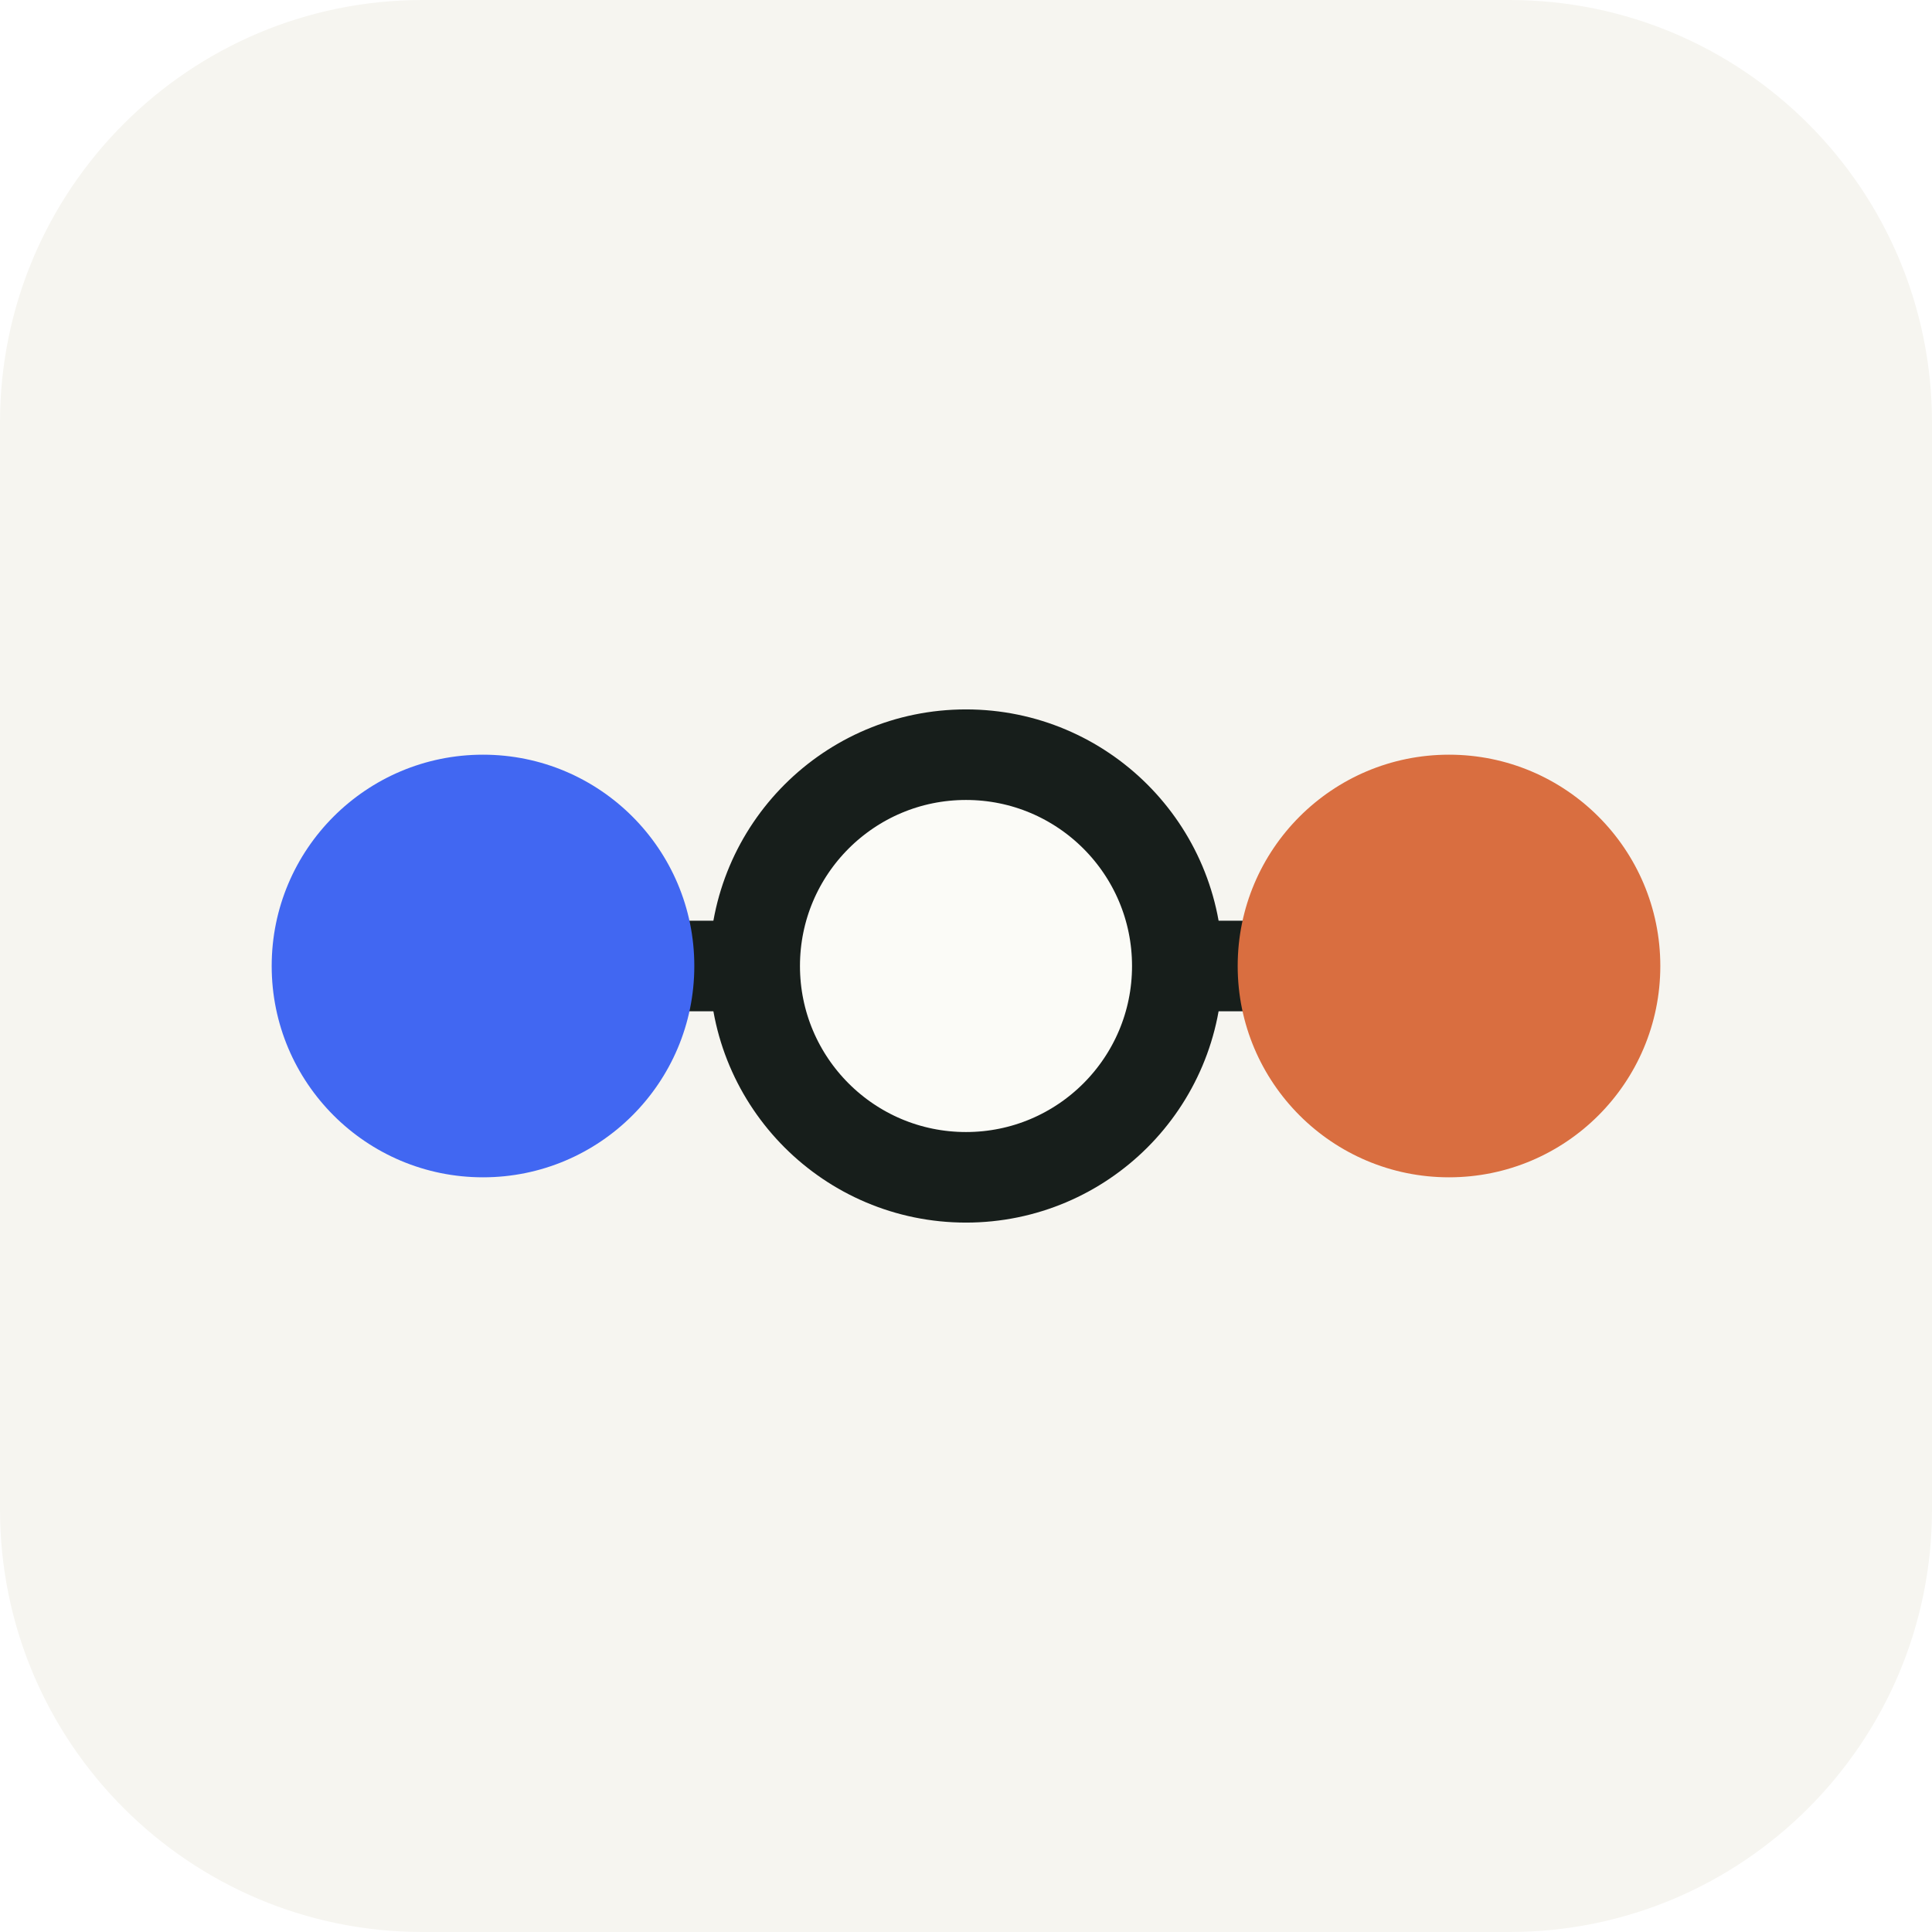
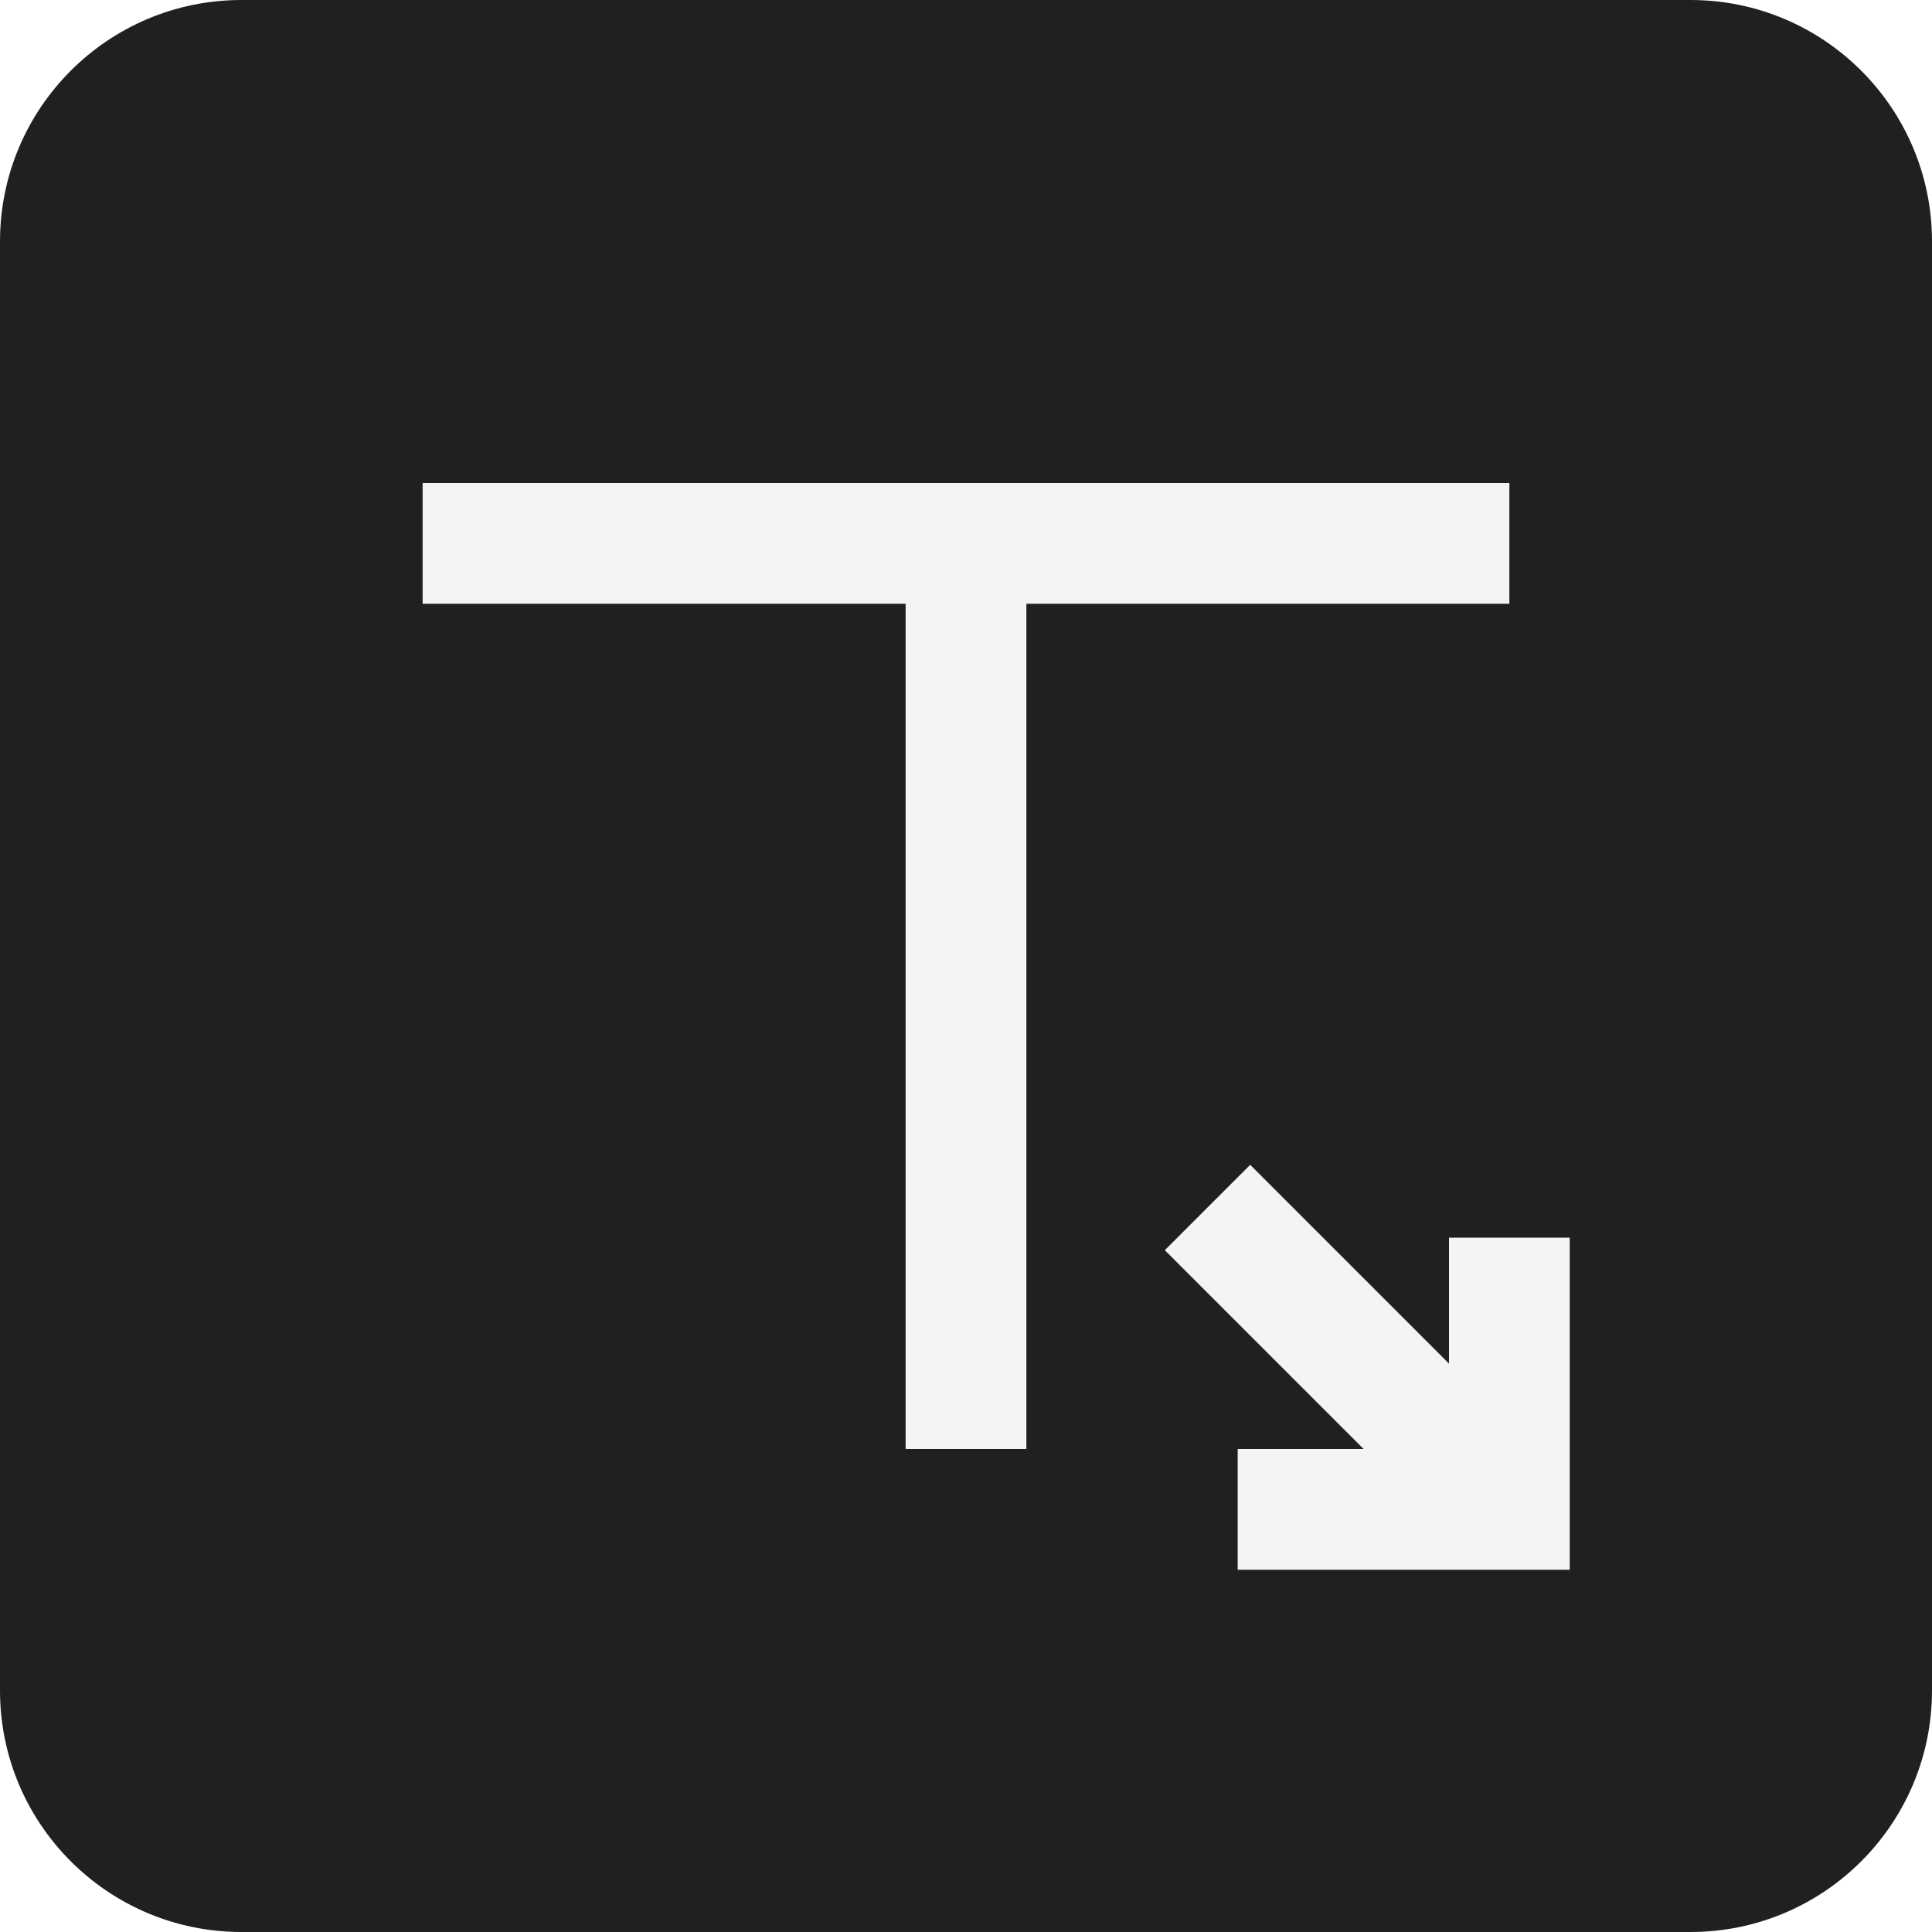
- <svg xmlns="http://www.w3.org/2000/svg" viewBox="0 0 64 64" role="img">
-   <rect width="64" height="64" rx="14" fill="#f6f5f0" />
-   <path d="M16 32h32" stroke="#171e1b" stroke-width="3" />
-   <circle cx="16" cy="32" r="7" fill="#4167f2" />
-   <circle cx="32" cy="32" r="7" fill="#fbfbf7" stroke="#171e1b" stroke-width="3" />
-   <circle cx="48" cy="32" r="7" fill="#d96e40" />
+ <svg xmlns="http://www.w3.org/2000/svg" viewBox="0 0 64 64">
+   <rect width="64" height="64" rx="8" fill="#202020" />
+   <path d="M14 18h36M32 18v30M40 40l10 10M41 50h9V41" fill="none" stroke="#f4f4f4" stroke-width="4" />
</svg>
